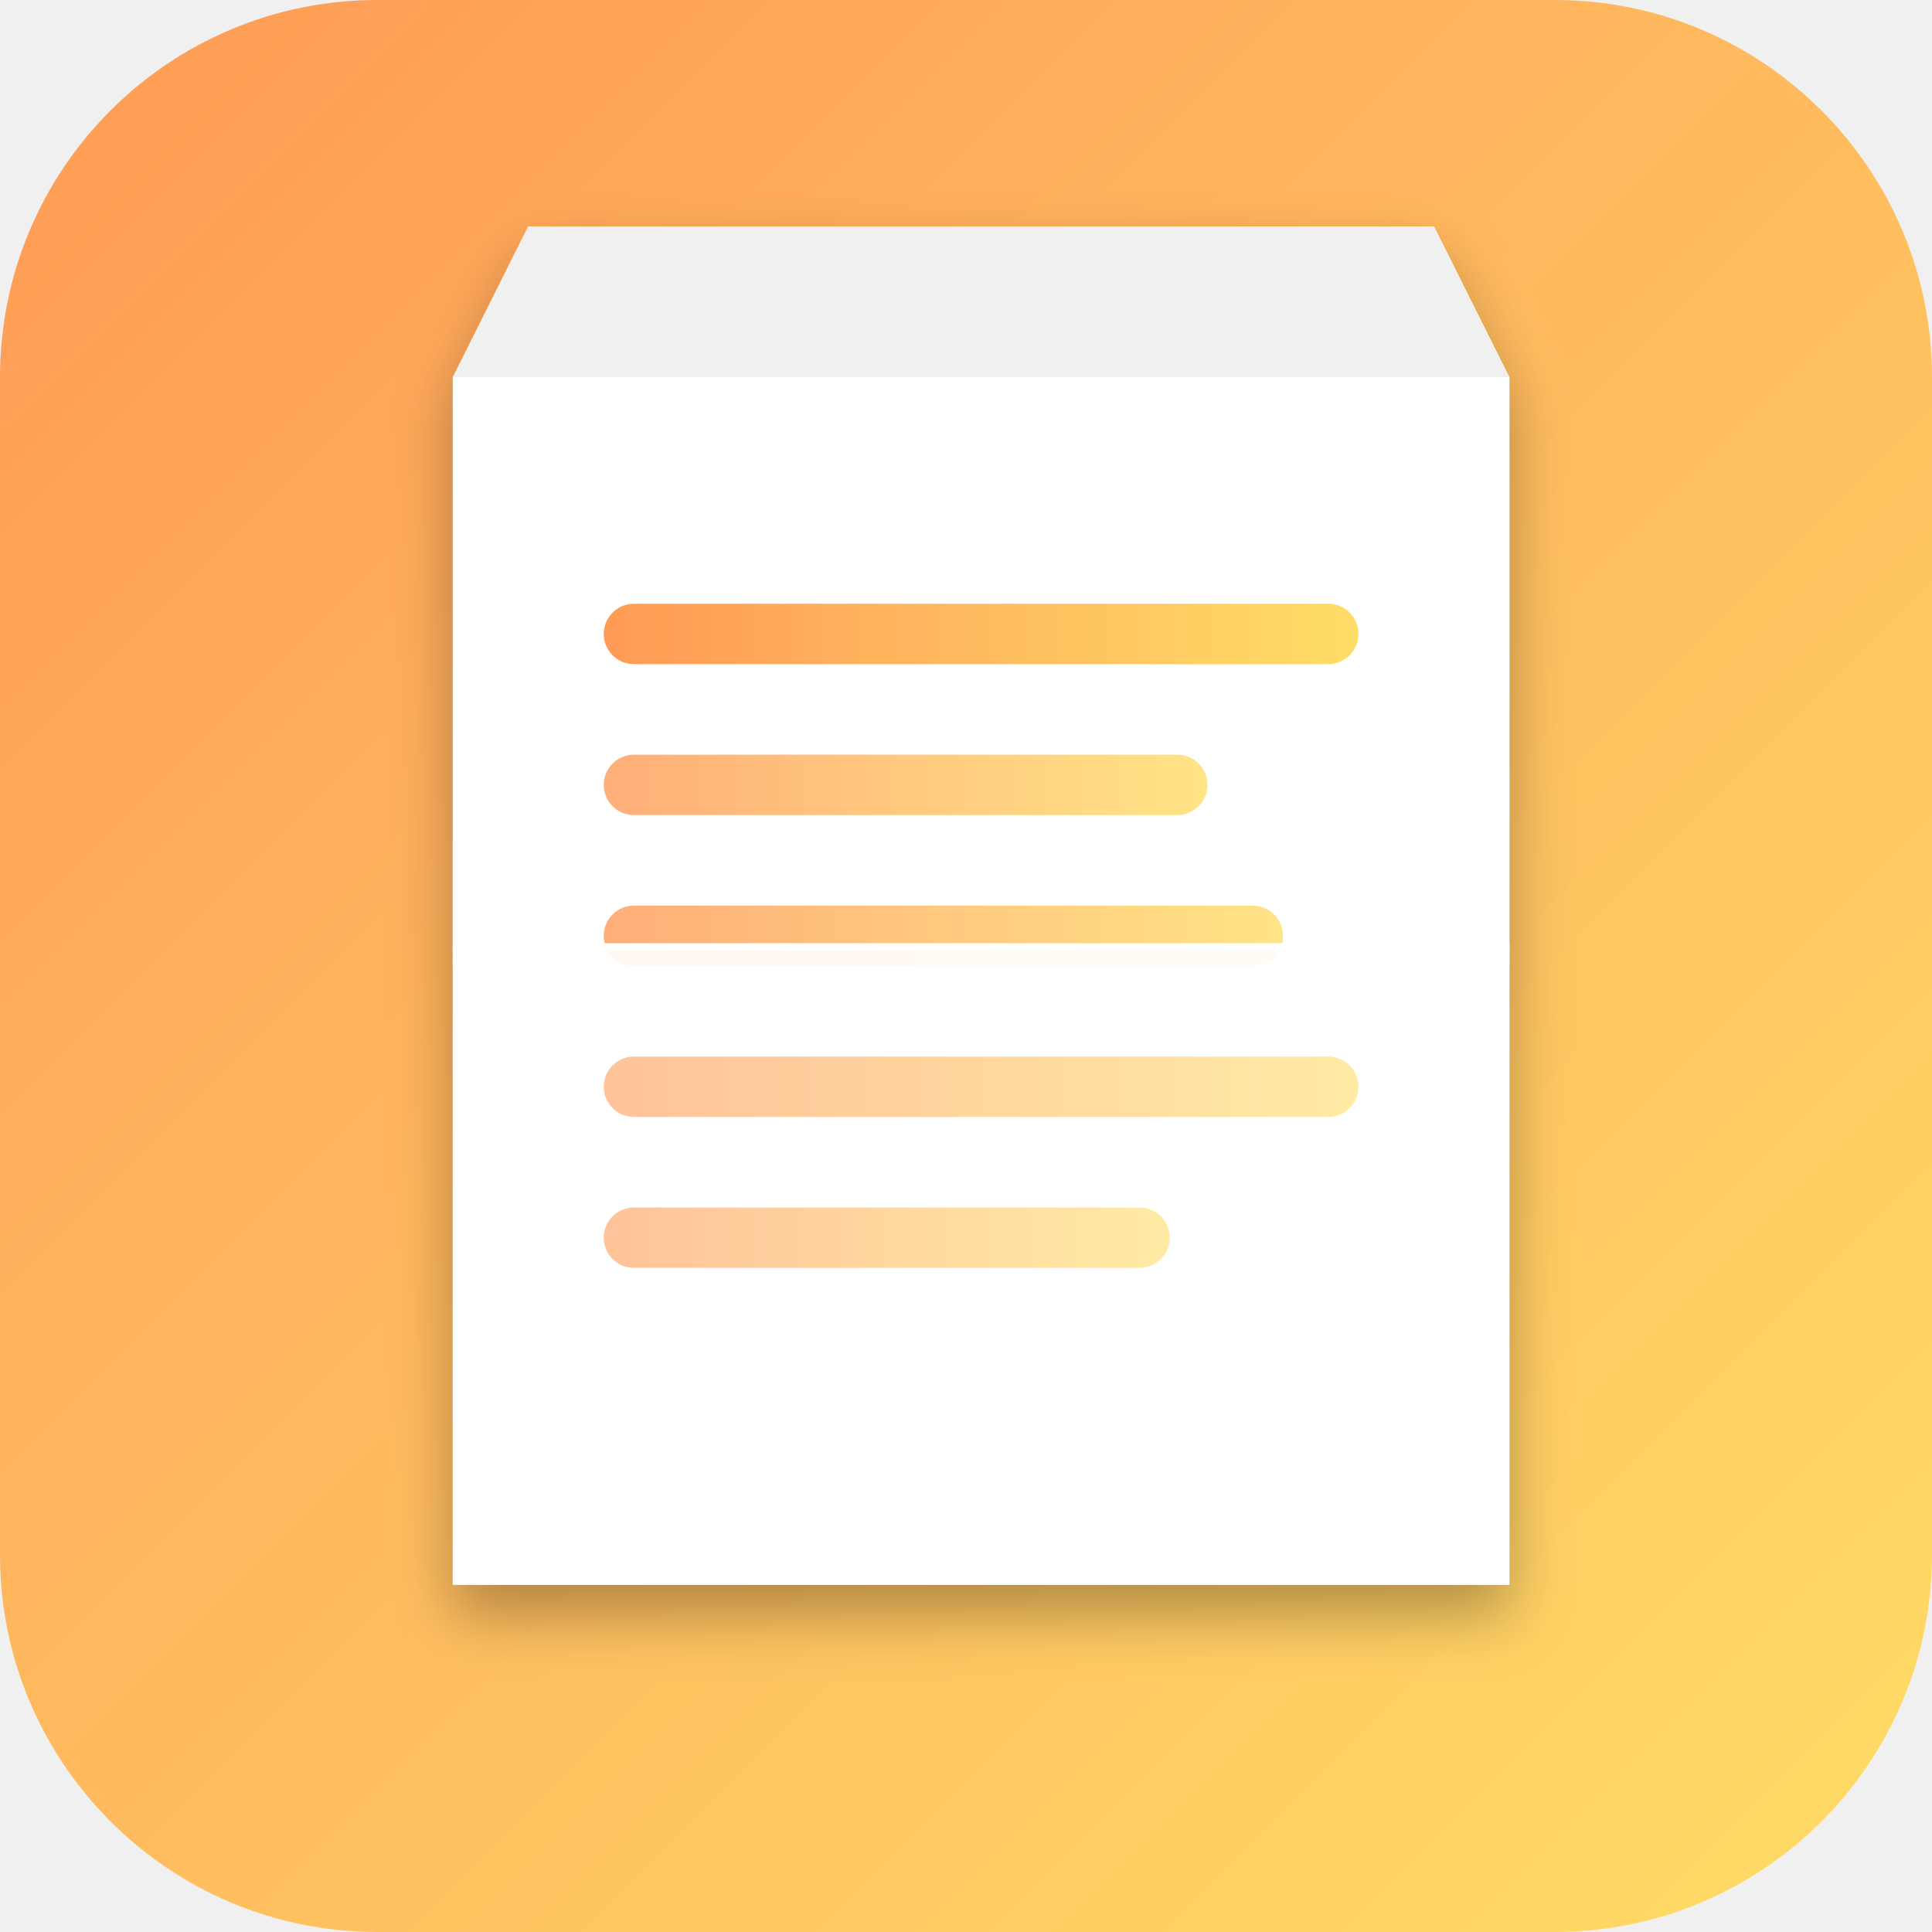
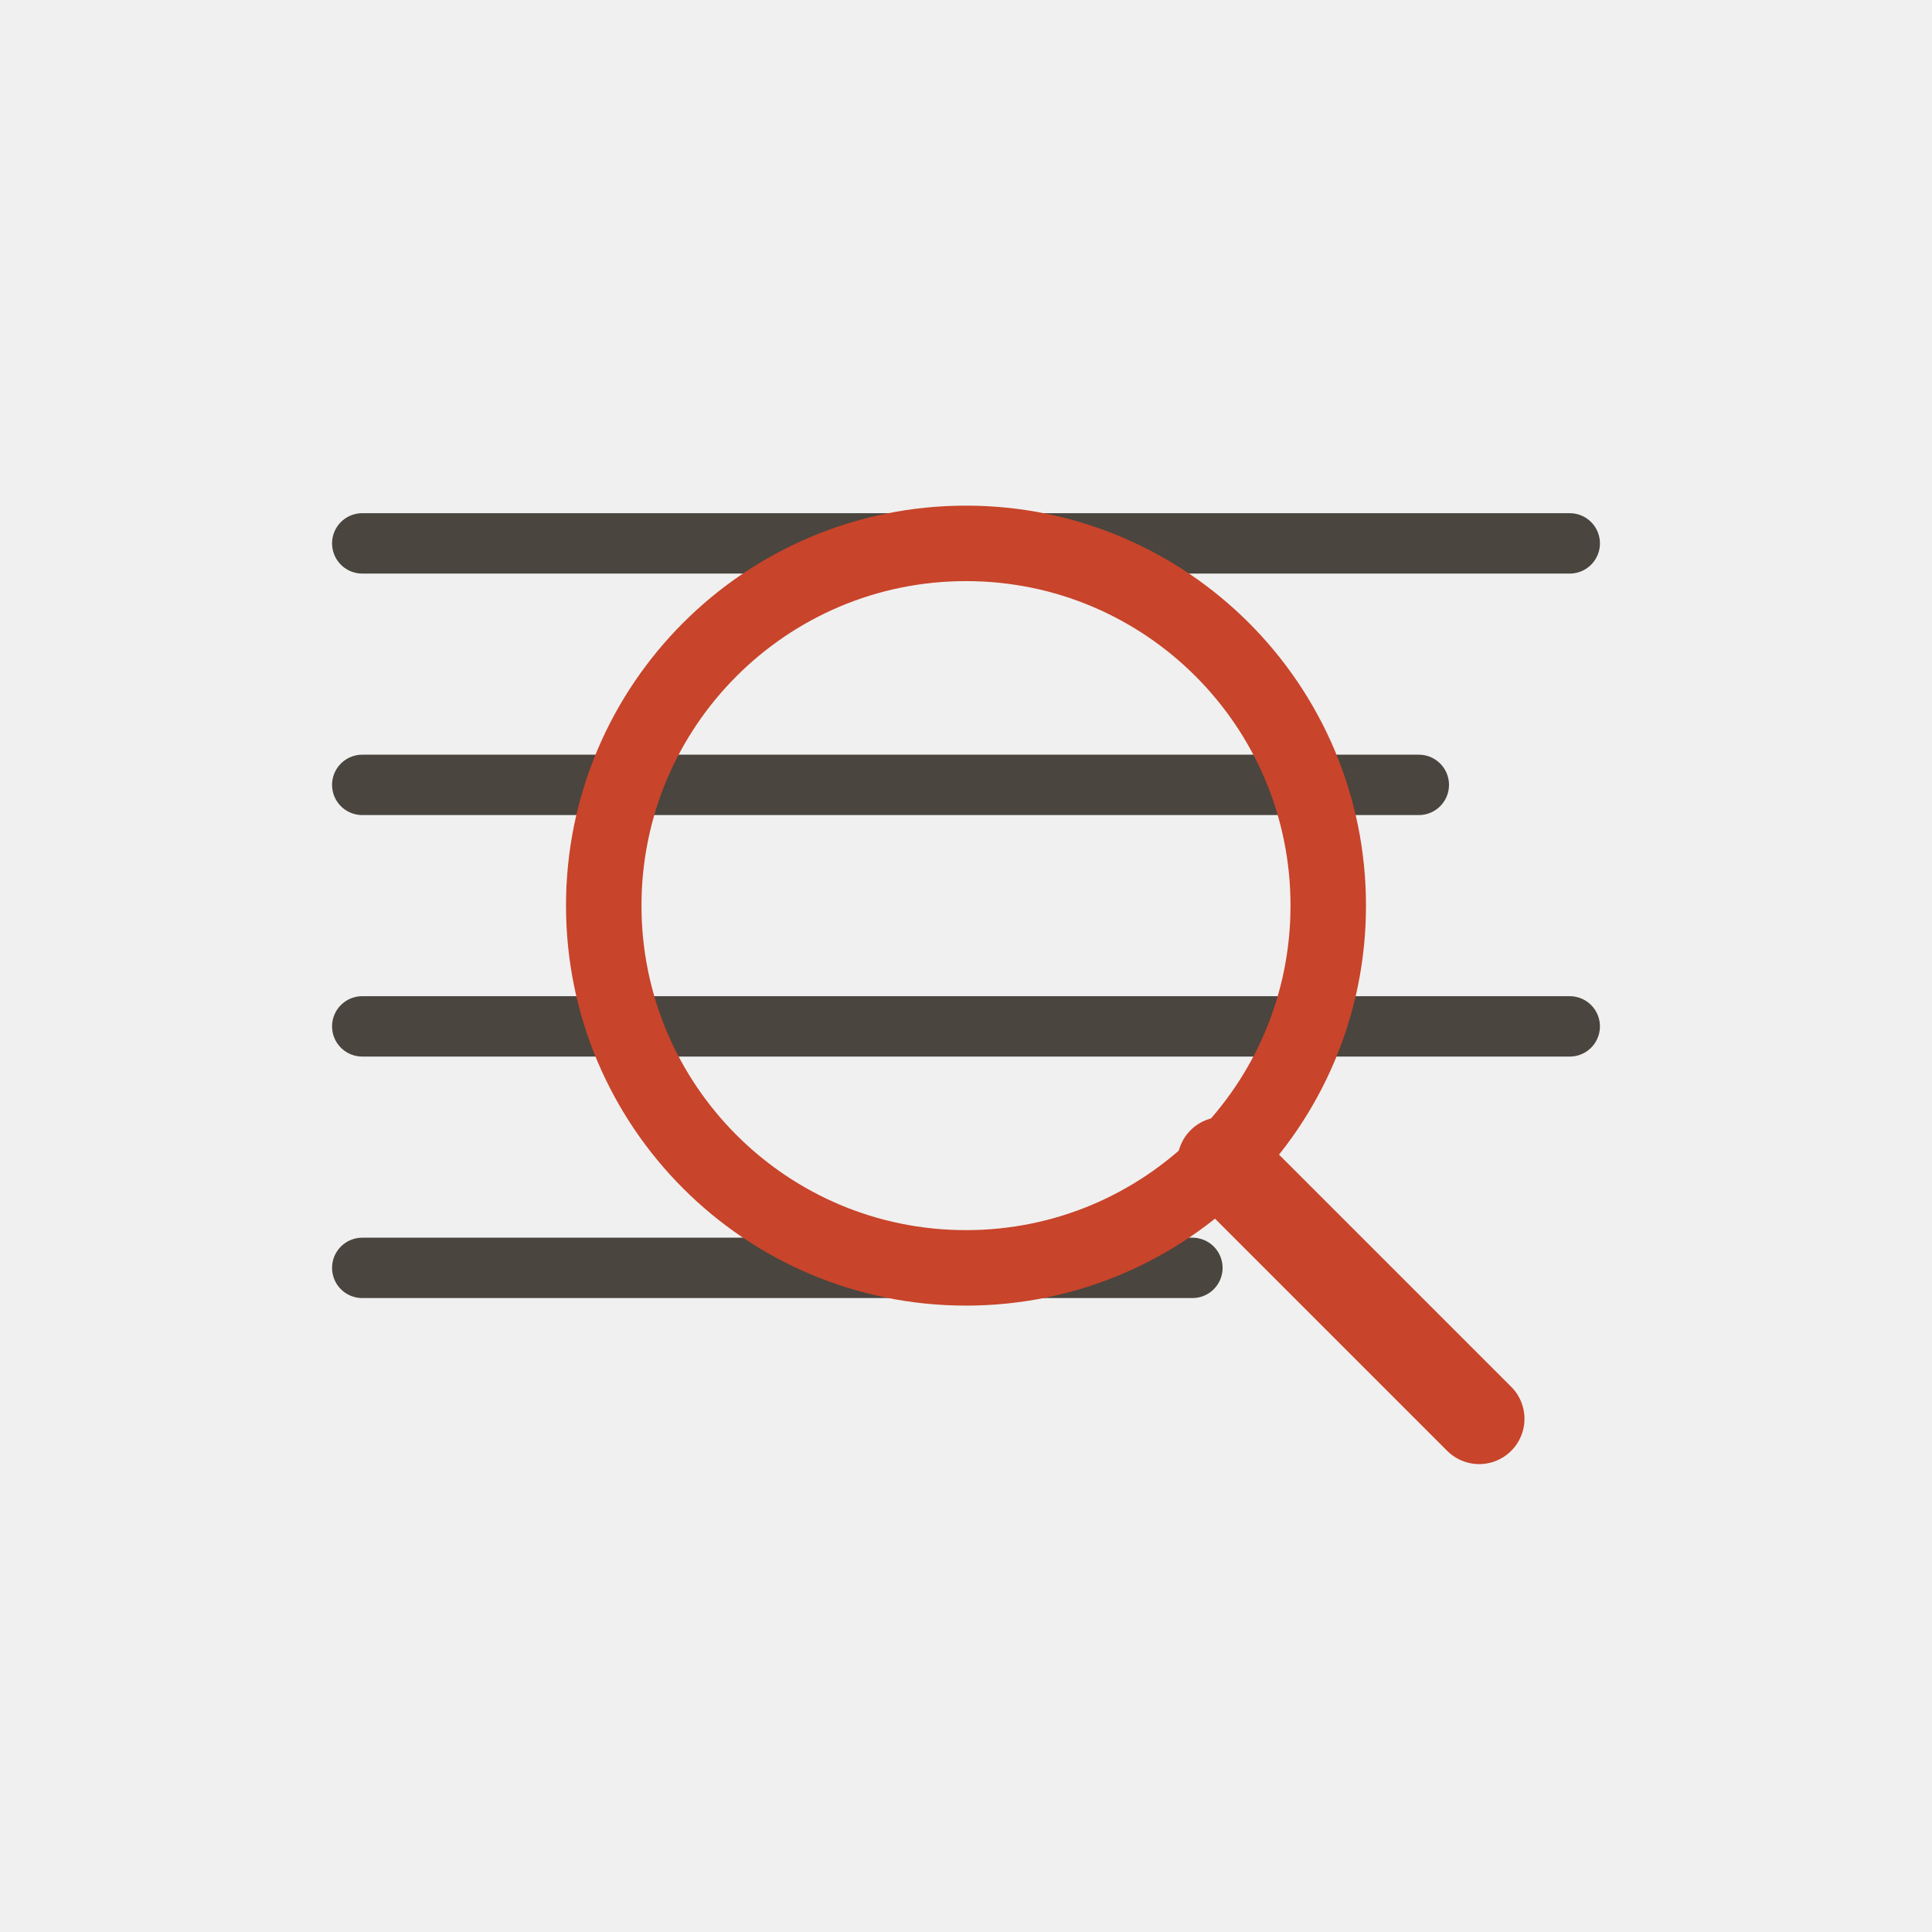
<svg xmlns="http://www.w3.org/2000/svg" width="256" height="256" viewBox="0 0 256 256">
-   <defs>
-     <linearGradient id="bgGrad" x1="0%" y1="0%" x2="100%" y2="100%">
-       <stop offset="0%" style="stop-color:#ff9a56;stop-opacity:1" />
-       <stop offset="100%" style="stop-color:#ffdd67;stop-opacity:1" />
-     </linearGradient>
-     <linearGradient id="lineGrad" x1="0%" y1="0%" x2="100%" y2="0%">
-       <stop offset="0%" style="stop-color:#ff9a56;stop-opacity:1" />
-       <stop offset="100%" style="stop-color:#ffdd67;stop-opacity:1" />
-     </linearGradient>
-     <filter id="shadow">
-       <feGaussianBlur in="SourceAlpha" stdDeviation="4" />
-       <feOffset dx="0" dy="4" result="offsetblur" />
-       <feComponentTransfer>
-         <feFuncA type="linear" slope="0.3" />
-       </feComponentTransfer>
-       <feMerge>
-         <feMergeNode />
-         <feMergeNode in="SourceGraphic" />
-       </feMerge>
-     </filter>
-   </defs>
-   <rect width="256" height="256" rx="50" fill="url(#bgGrad)" />
-   <g transform="translate(60, 30)" filter="url(#shadow)">
-     <path d="M 0 20 L 10 0 L 130 0 L 140 20 L 140 180 L 0 180 Z" fill="white" stroke="none" />
-     <path d="M 0 20 L 10 0 L 130 0 L 140 20 Z" fill="#f0f0f0" stroke="none" />
-     <rect x="20" y="50" width="100" height="8" rx="4" fill="url(#lineGrad)" />
-     <rect x="20" y="70" width="80" height="8" rx="4" fill="url(#lineGrad)" opacity="0.8" />
-     <rect x="20" y="90" width="90" height="8" rx="4" fill="url(#lineGrad)" opacity="0.8" />
-     <rect x="20" y="110" width="100" height="8" rx="4" fill="url(#lineGrad)" opacity="0.6" />
-     <rect x="20" y="130" width="75" height="8" rx="4" fill="url(#lineGrad)" opacity="0.6" />
-     <rect x="0" y="95" width="140" height="3" fill="white" opacity="0.9">
-       <animate attributeName="opacity" values="0;0.9;0" dur="2s" repeatCount="indefinite" />
-     </rect>
-     <rect x="0" y="95" width="140" height="1" fill="white">
-       <animate attributeName="opacity" values="0;1;0" dur="2s" repeatCount="indefinite" />
-     </rect>
-   </g>
+   <line x1="48" y1="72" x2="208" y2="72" stroke="#4a453e" stroke-width="8" stroke-linecap="round" />
+   <line x1="48" y1="104" x2="188" y2="104" stroke="#4a453e" stroke-width="8" stroke-linecap="round" />
+   <line x1="48" y1="136" x2="208" y2="136" stroke="#4a453e" stroke-width="8" stroke-linecap="round" />
+   <line x1="48" y1="168" x2="158" y2="168" stroke="#4a453e" stroke-width="8" stroke-linecap="round" />
+   <circle cx="128" cy="120" r="48" fill="none" stroke="#c8442a" stroke-width="10" />
+   <line x1="162" y1="154" x2="196" y2="188" stroke="#c8442a" stroke-width="12" stroke-linecap="round" />
</svg>
